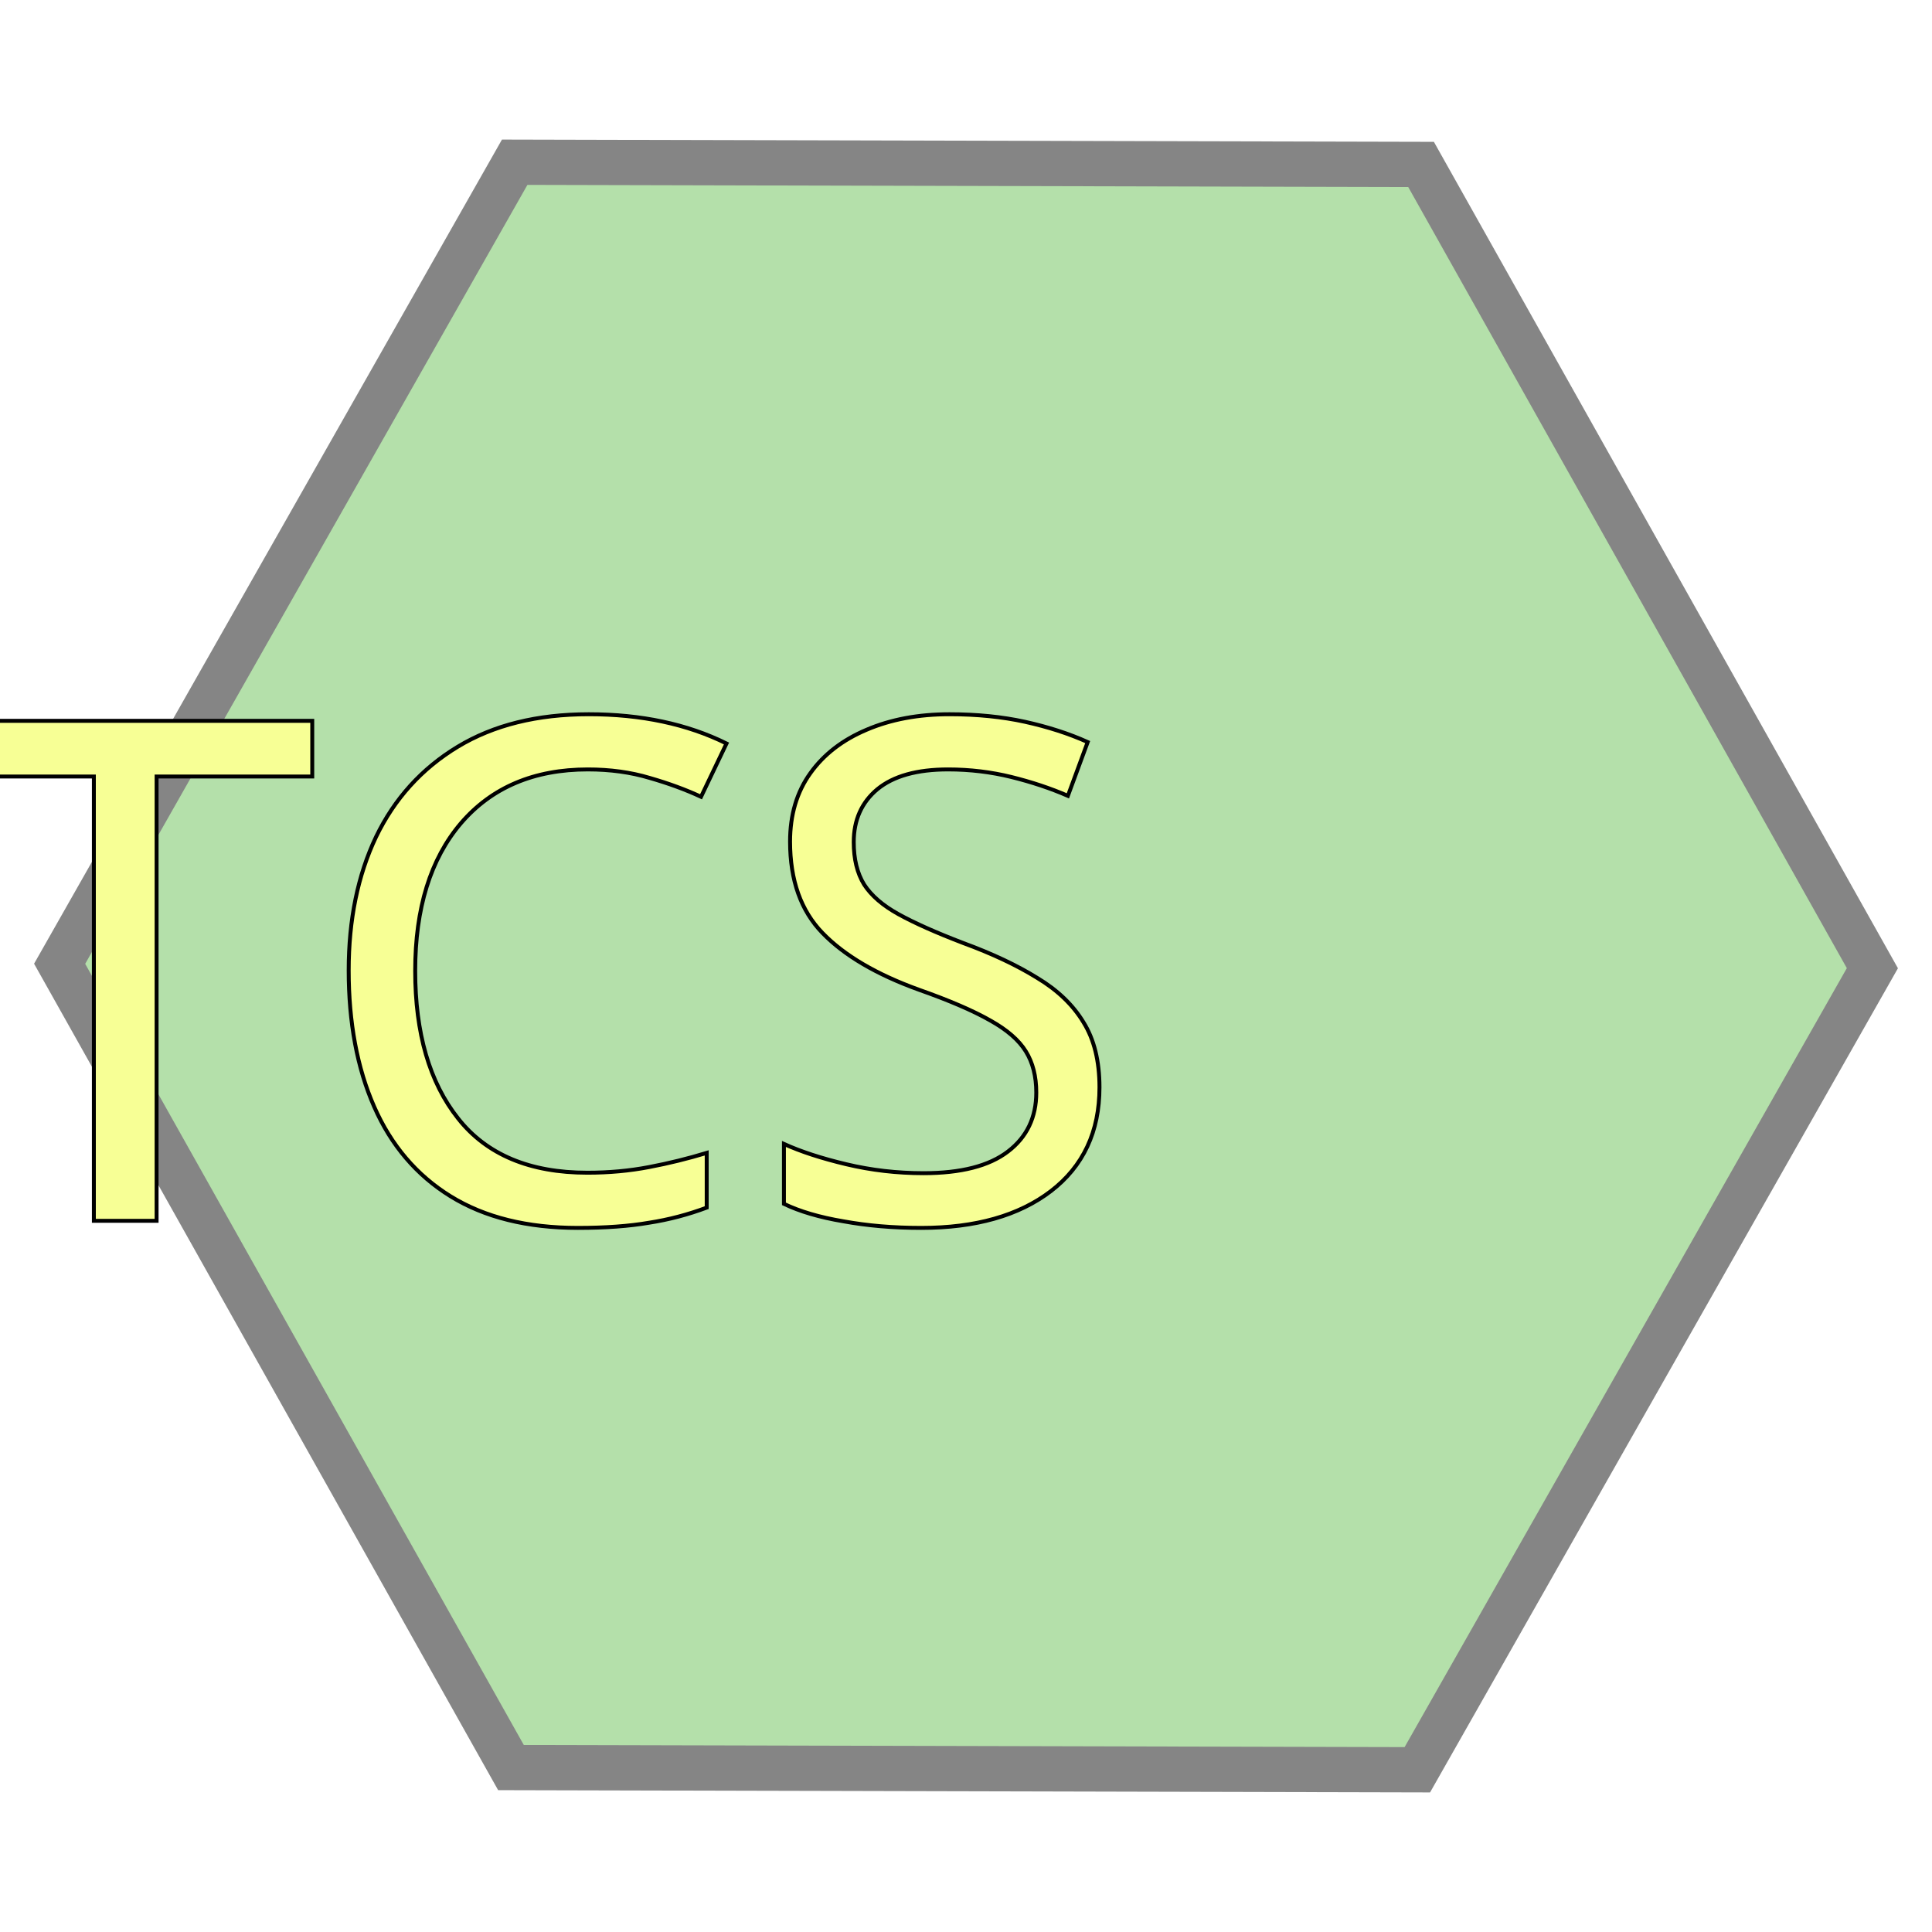
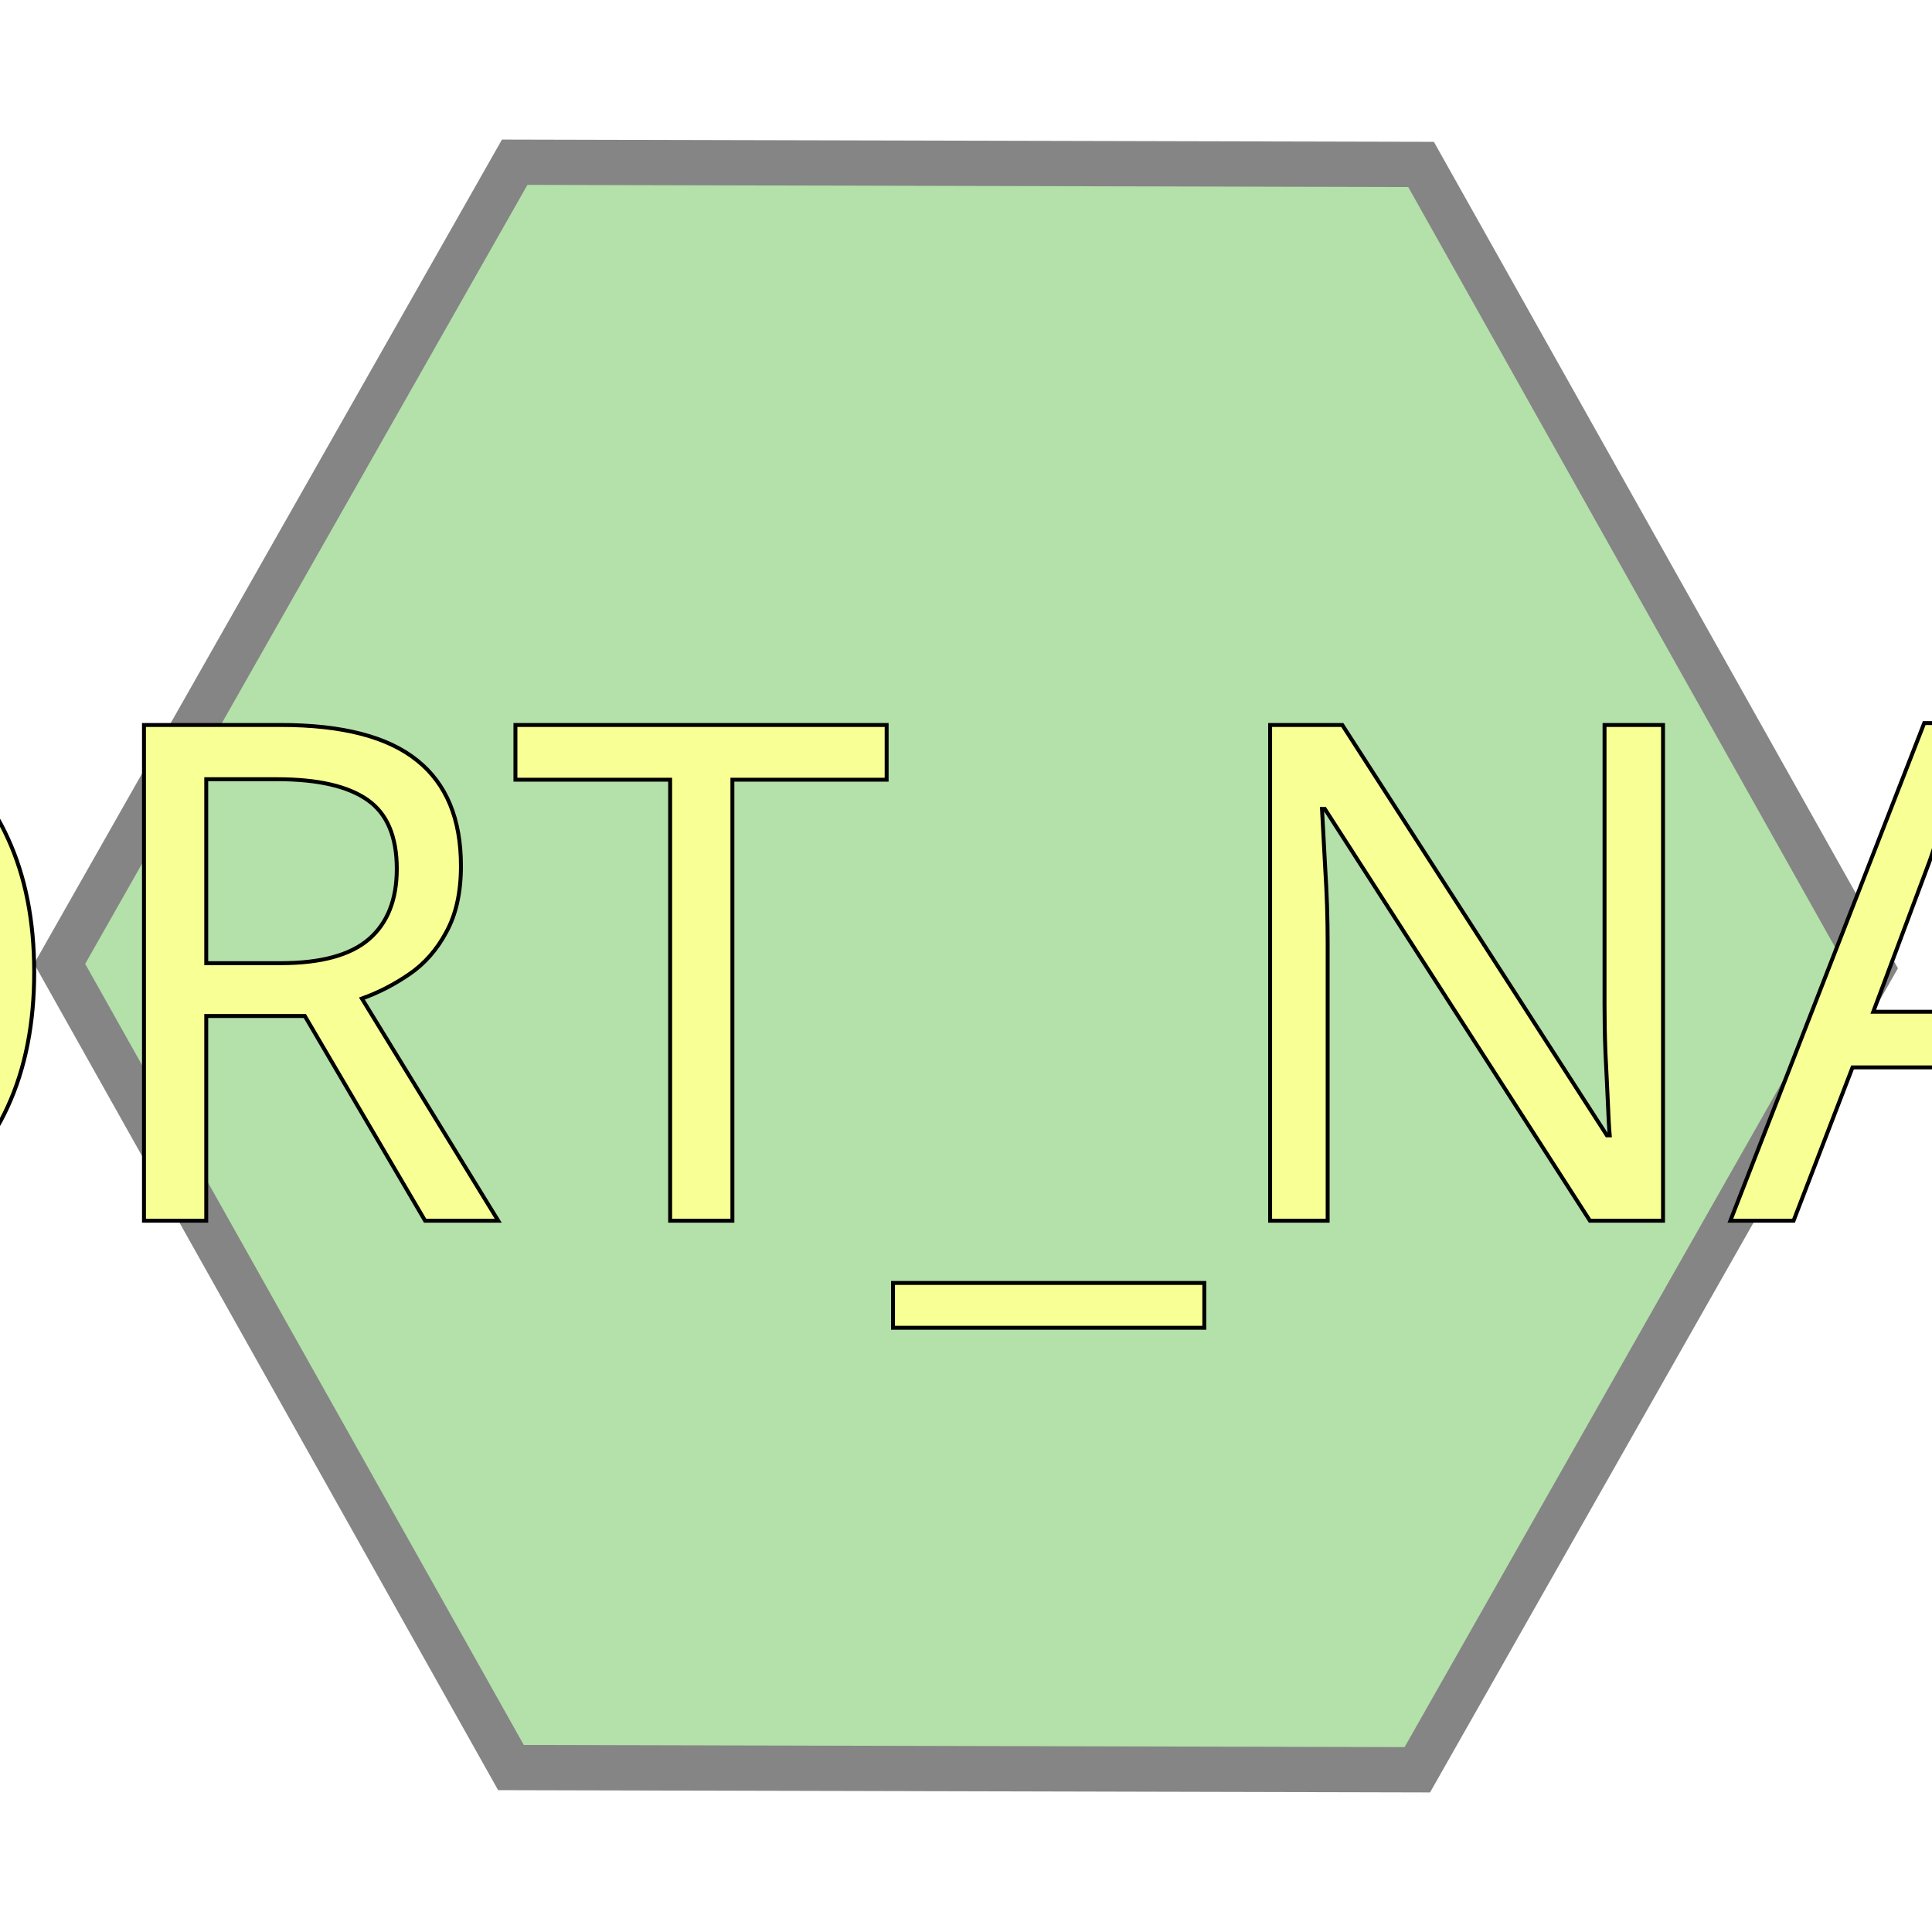
<svg xmlns="http://www.w3.org/2000/svg" id="svg831" width="64mm" height="64mm" viewBox="0 0 64 64" version="1.1">
  <defs id="defs835" />
  <g id="g829" transform="translate(0,-233)">
    <path id="path823" style="opacity:0.48;fill:#63be4e;fill-opacity:1;stroke:#000000;stroke-width:3.129;stroke-miterlimit:4;stroke-dasharray:none;stroke-opacity:1" d="m 64.153,233.229 -32.17,55.415 -64.076,-0.153 -31.906,-55.568 32.17,-55.415 64.076,0.153 z" transform="matrix(0.4685803,0,0,0.479159,31.96421,153.3194)" />
-     <text id="text827" xml:space="preserve" style="font-style:normal;font-variant:normal;font-weight:normal;font-stretch:normal;font-size:23.185px;line-height:12.15;font-family:'Ubuntu Condensed';-inkscape-font-specification:'Ubuntu Condensed, ';text-align:center;letter-spacing:0px;word-spacing:0px;text-anchor:middle;fill:#f7ff95;fill-opacity:1;stroke:#000000;stroke-width:0.13;stroke-miterlimit:4;stroke-dasharray:none;stroke-opacity:1" x="53.923" y="273.44">
-       <tspan id="tspan825" x="32.679" y="273.44" style="font-style:normal;font-variant:normal;font-weight:normal;font-stretch:normal;font-family:sans-serif;-inkscape-font-specification:sans-serif;text-align:center;text-anchor:middle;fill:#f7ff95;fill-opacity:1;stroke:#000000;stroke-width:0.13;stroke-miterlimit:4;stroke-dasharray:none;stroke-opacity:1">TCS</tspan>
+     <text id="text827" xml:space="preserve" style="font-style:normal;font-variant:normal;font-weight:normal;font-stretch:normal;font-size:23px;line-height:12.15;font-family:'Ubuntu Condensed';-inkscape-font-specification:'Ubuntu Condensed, ';text-align:center;letter-spacing:0px;word-spacing:0px;text-anchor:middle;fill:#f7ff95;fill-opacity:1;stroke:#000000;stroke-width:0.13;stroke-miterlimit:4;stroke-dasharray:none;stroke-opacity:1" x="53.923" y="273.44">
+       <tspan id="tspan825" x="32.679" y="273.44" style="font-style:normal;font-variant:normal;font-weight:normal;font-stretch:normal;font-family:sans-serif;-inkscape-font-specification:sans-serif;text-align:center;text-anchor:middle;fill:#f7ff95;fill-opacity:1;stroke:#000000;stroke-width:0.13;stroke-miterlimit:4;stroke-dasharray:none;stroke-opacity:1">
+       $SHORT_NAME
+     </tspan>
    </text>
  </g>
  <text id="text841" y="49.356" x="90.034" style="font-style:normal;font-variant:normal;font-weight:normal;font-stretch:normal;font-size:5.644px;line-height:12.15;font-family:'Ubuntu Condensed';-inkscape-font-specification:'Ubuntu Condensed, ';text-align:start;letter-spacing:0px;word-spacing:0px;text-anchor:start;fill:#000000;fill-opacity:1;stroke:none;stroke-width:0.265" xml:space="preserve">
    <tspan style="stroke-width:0.265" y="85.382" x="90.034" id="tspan839" />
  </text>
</svg>
